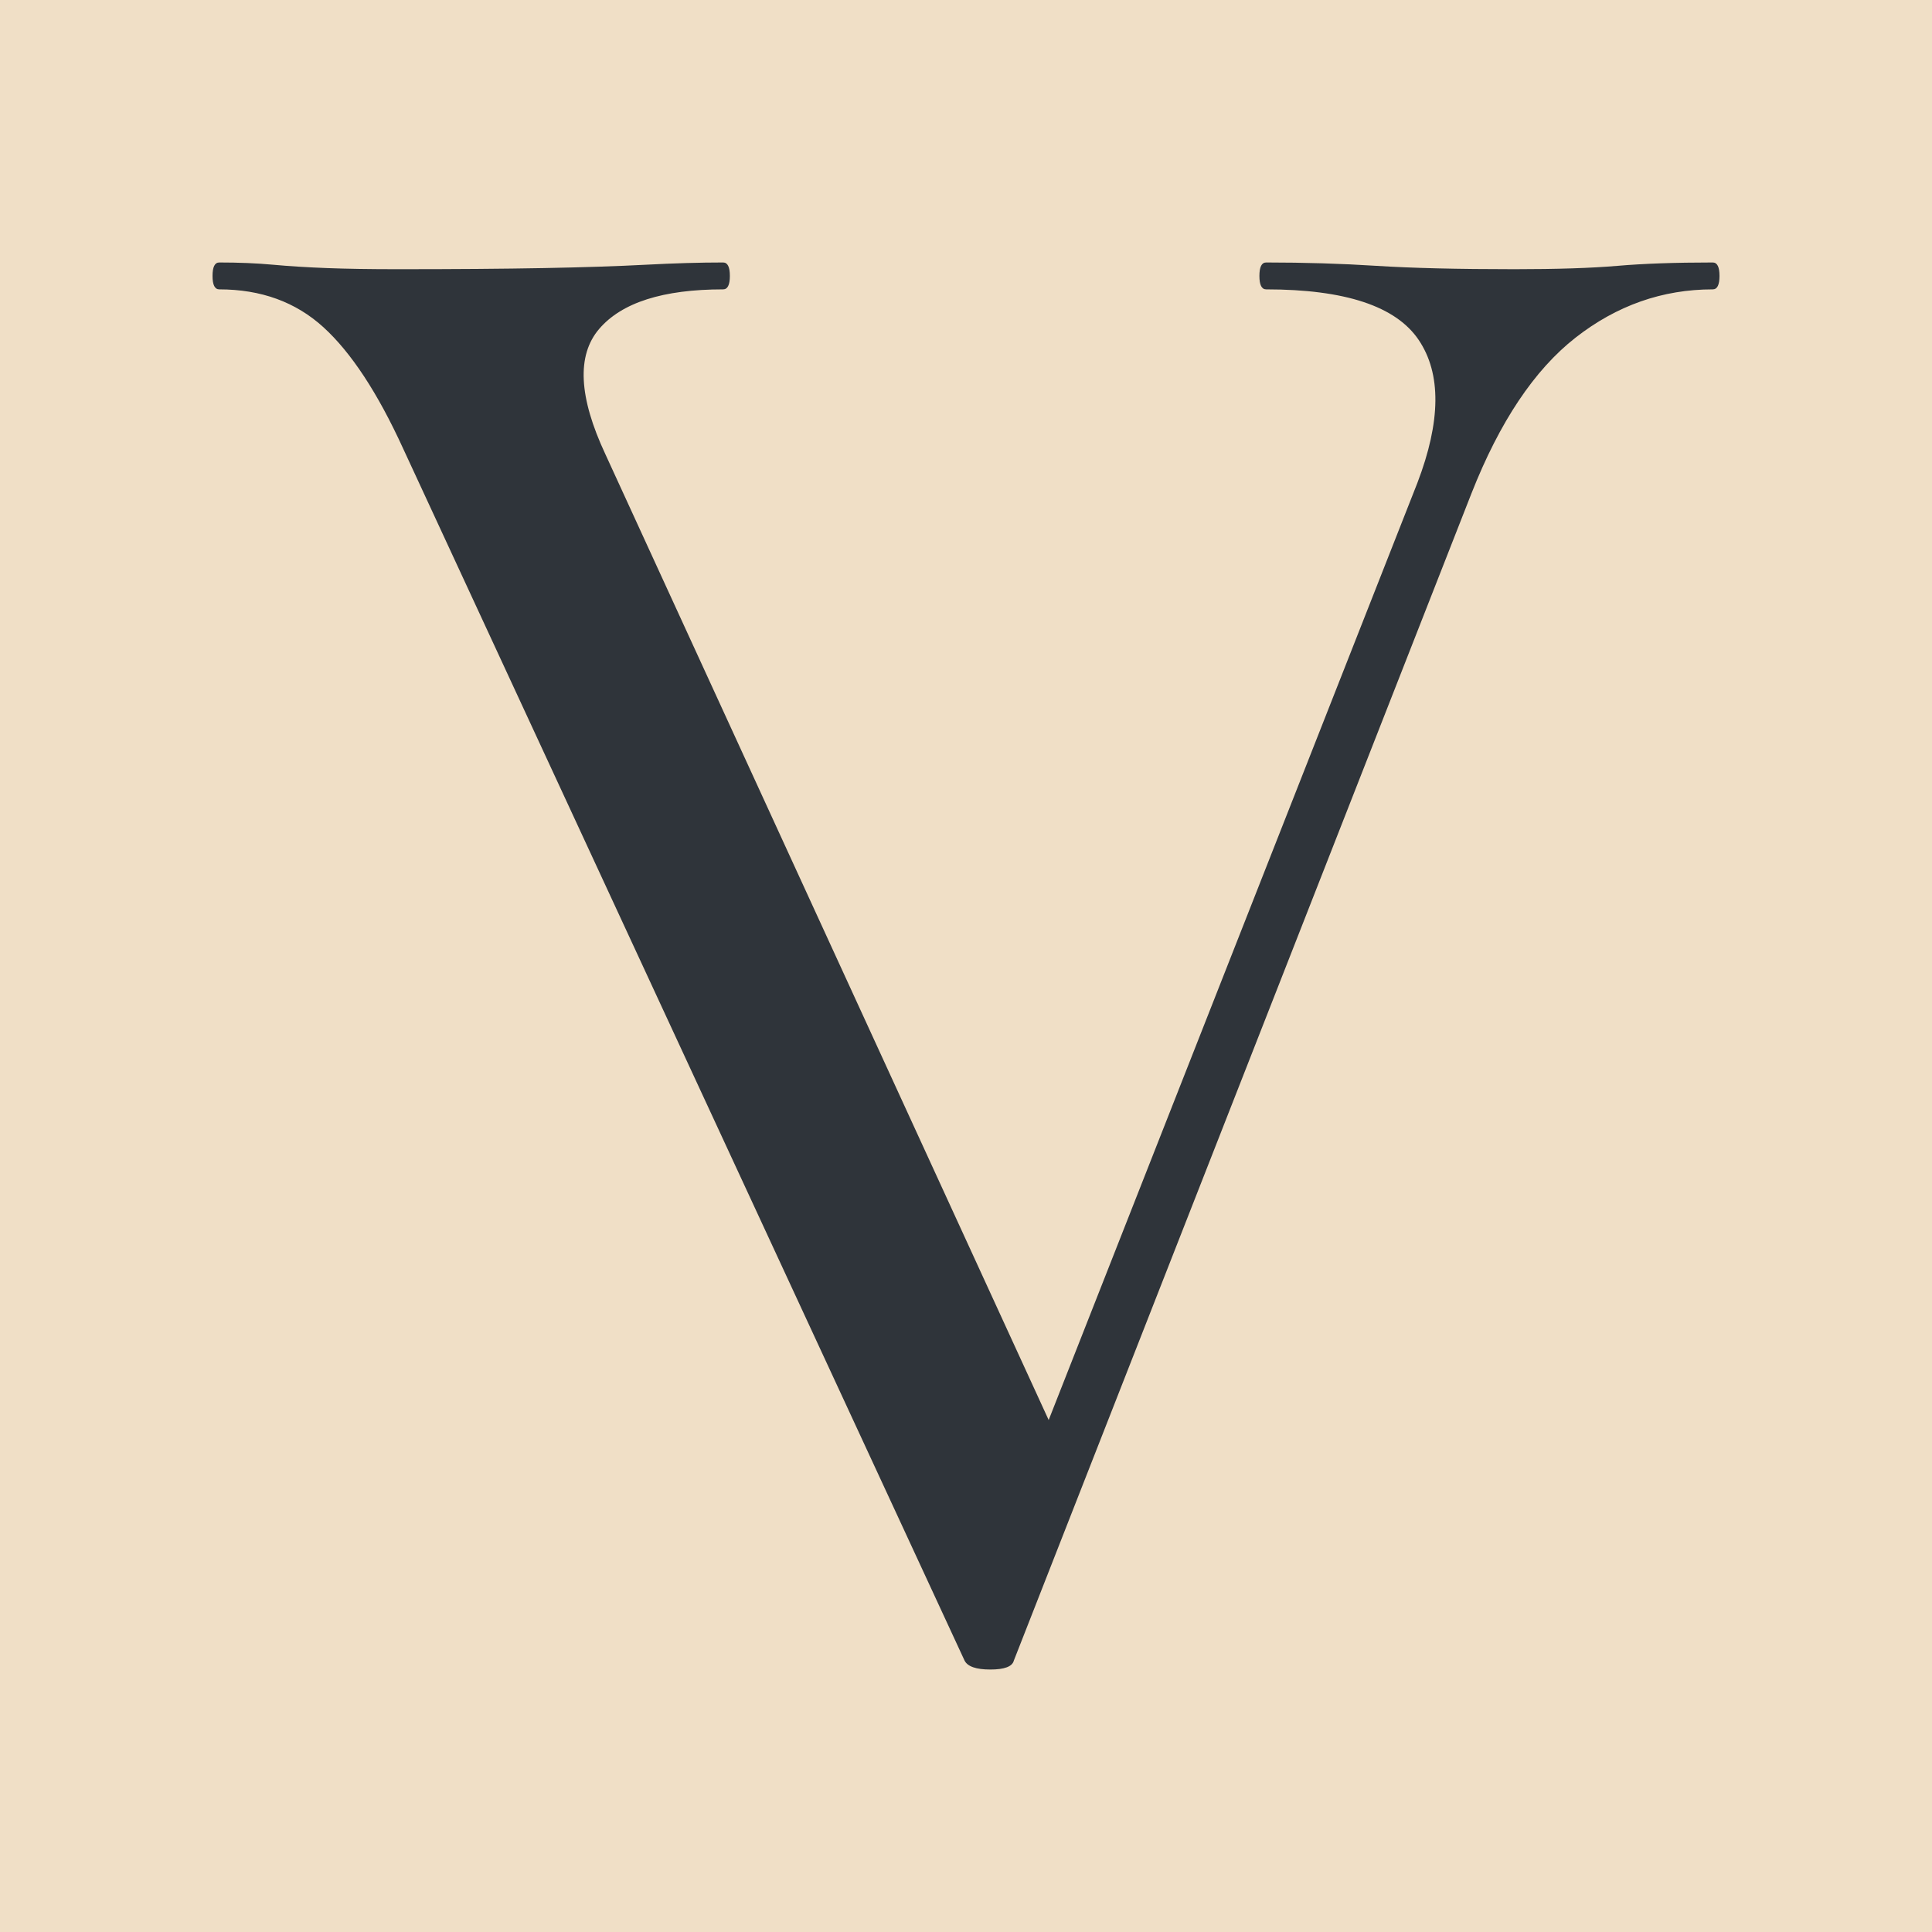
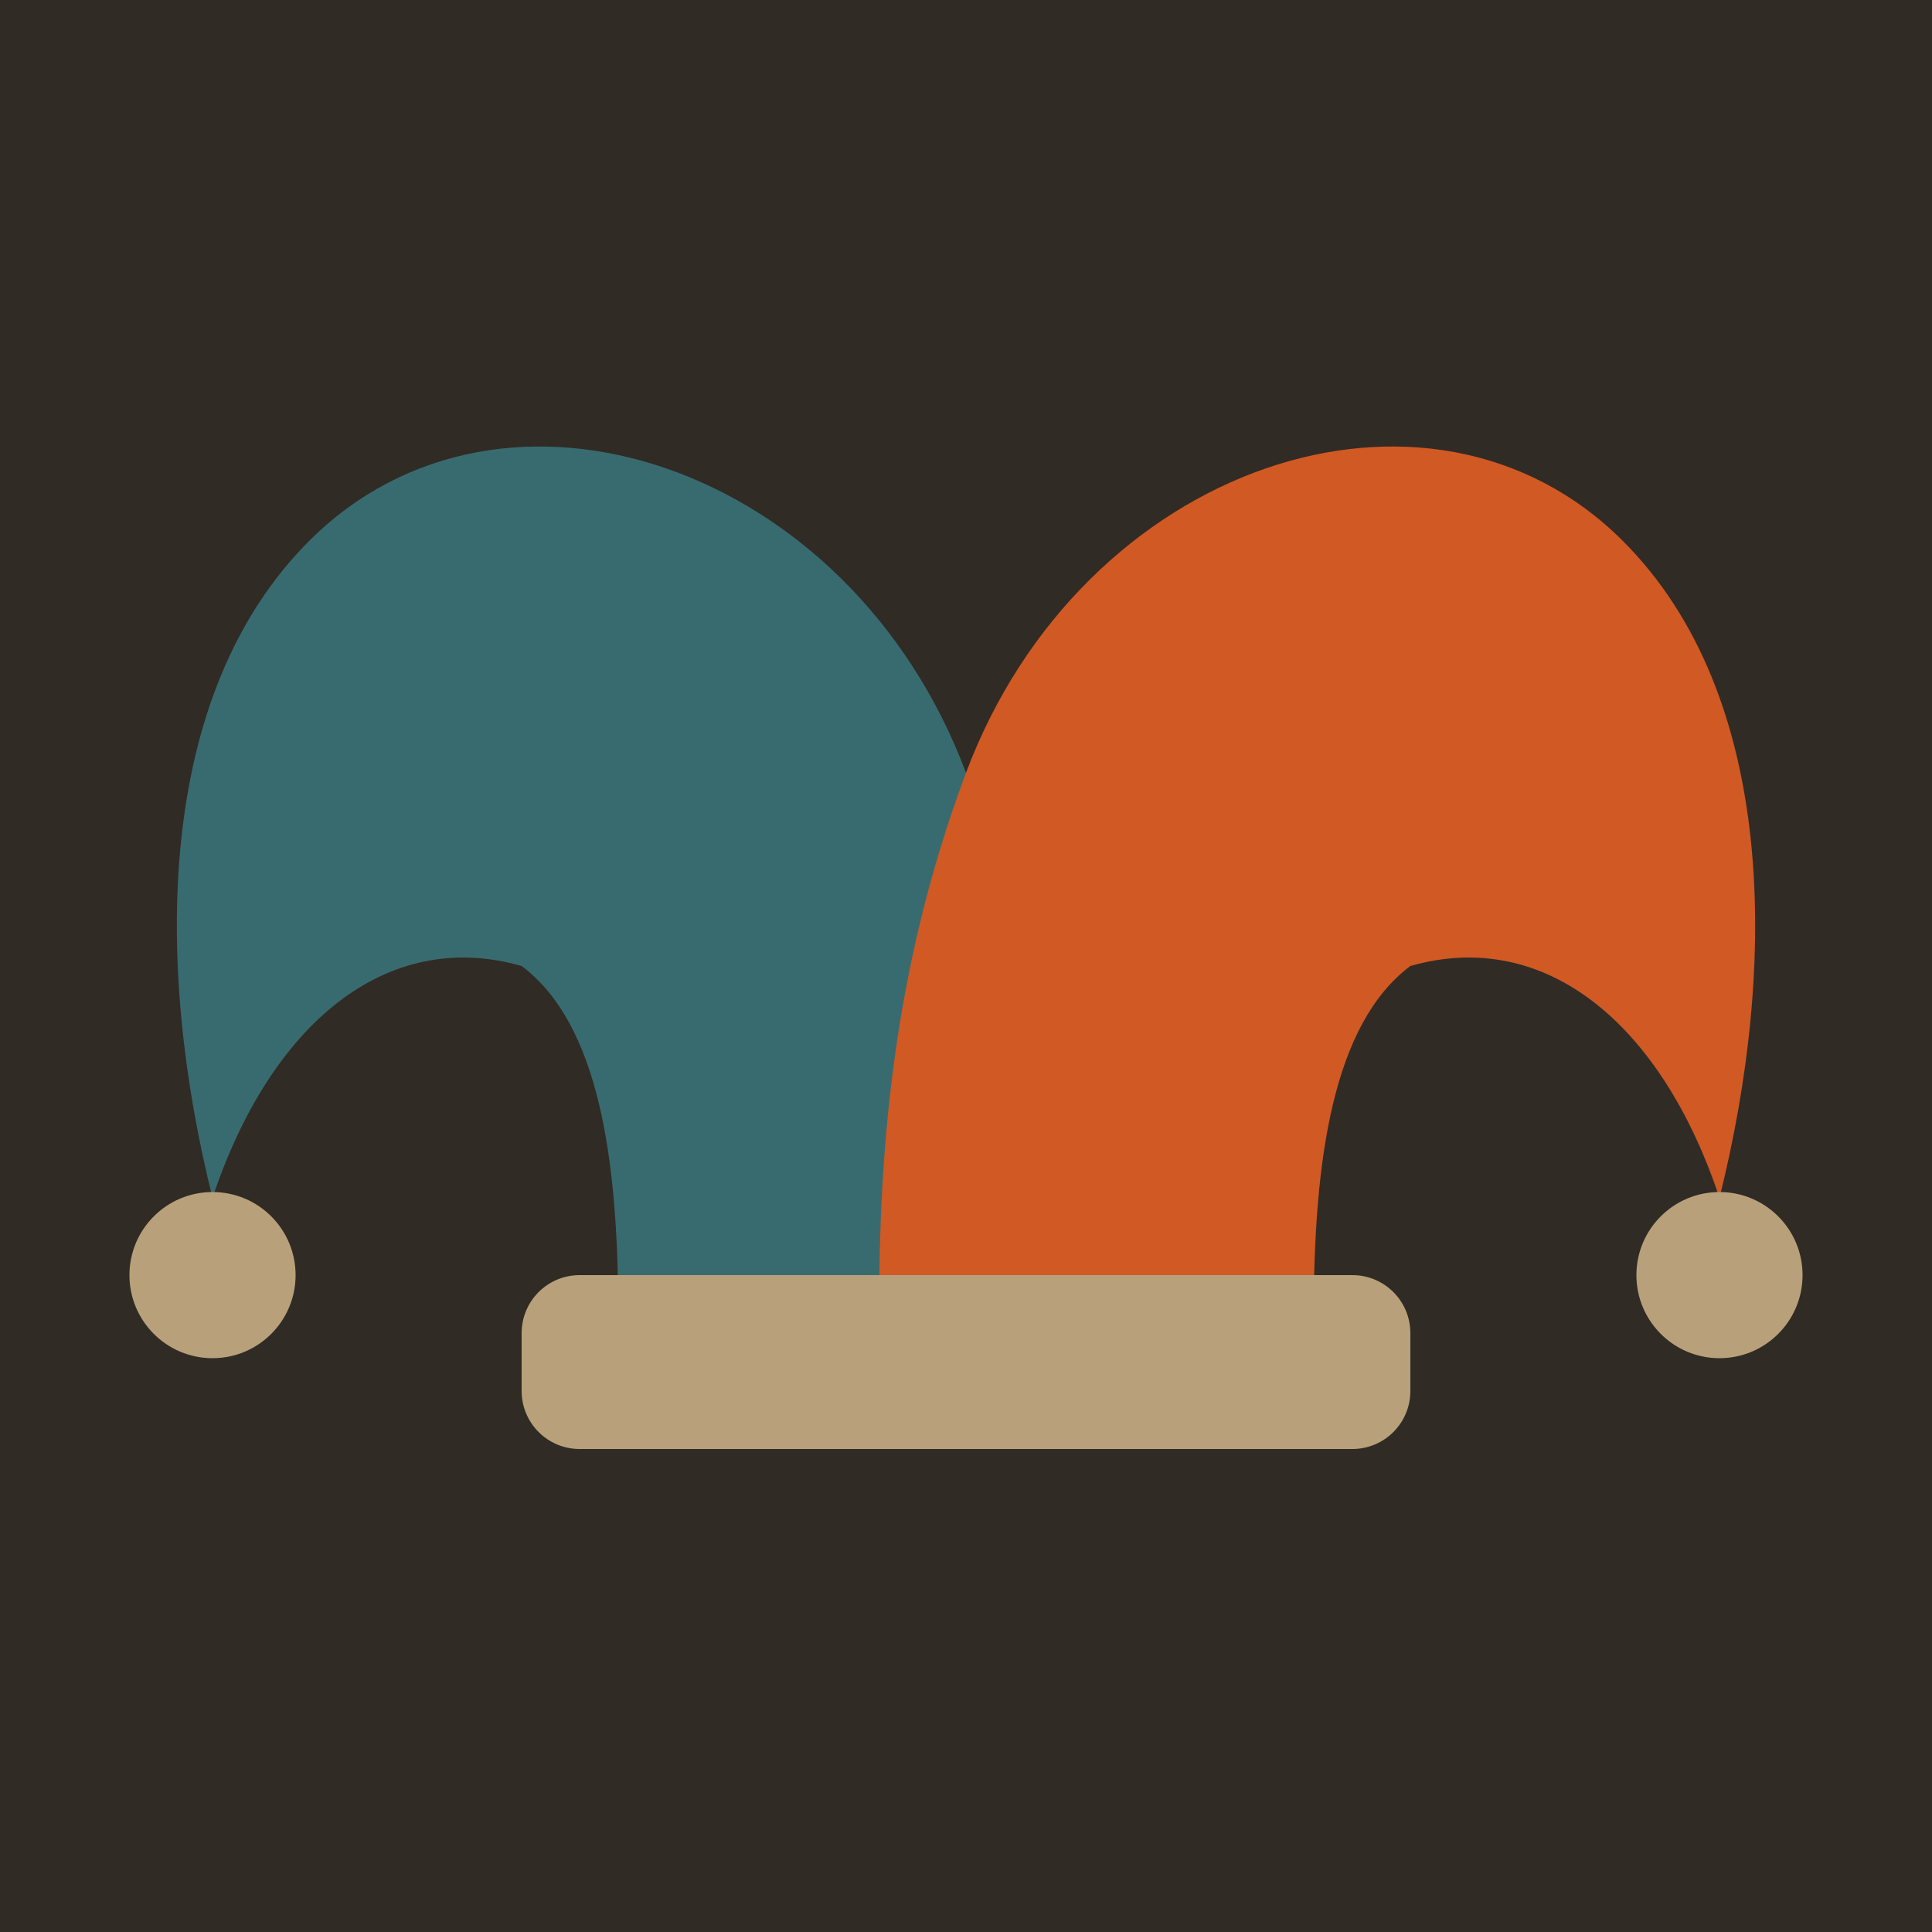
- <svg xmlns="http://www.w3.org/2000/svg" viewBox="0 0 512 512">
-   <rect width="512" height="512" rx="0" fill="#F0DFC6" />
-   <g transform="translate(57.42 440.66) scale(0.59376 -0.59376)">
-     <path fill="#2F343A" d="M667.75 625Q670.75 625 670.75 619.0Q670.75 613 667.75 613Q634.05 613 606.5 591.45Q578.95 569.9 560.05 521.949L355.8 1Q354.8 -3 345.3 -3.0Q335.8 -3 333.8 1L83.2 542Q66.2 579.2 47.65 596.1Q29.1 613 1.15 613Q-1.85 613 -1.85 619.0Q-1.85 625 1.15 625Q14.25 625 25.15 624.0Q36.05 623 49.2 622.5Q62.35 622 80.75 622Q119.15 622 145.901 622.5Q172.651 623 191.626 624.0Q210.601 625 226.051 625Q229.051 625 229.051 619.0Q229.051 613 226.051 613Q185.801 613 170.701 595.325Q155.601 577.65 173.501 539.4L378.6 92.551L342.6 35.3L535.9 526.599Q551.7 567.9 536.475 590.45Q521.25 613 468.4 613Q465.4 613 465.4 619.0Q465.4 625 468.4 625Q494.1 625 517.625 623.5Q541.15 622 579.2 622Q607.75 622 625.25 623.5Q642.75 625 667.75 625Z" />
+ <svg xmlns="http://www.w3.org/2000/svg" viewBox="0 0 100 100">
+   <rect width="100" height="100" fill="#302B25" />
+   <g transform="translate(0 4)">
+     <path d="M50 36 C44 20 26 14 16 24 C8 32 8 46 11 58 C14 49 20 44 27 46 C31 49 32 56 32 64 L50 64 Z" fill="#386B6F" />
+     <path d="M 50 36 C 56 20 74 14 84 24 C 92 32 92 46 89 58 C 86 49 80 44 73 46 C 69 49 68 56 68 64 L 45.5 64 C 45.5 56 46.1 46.4 50 36 Z" fill="#D15924" />
+     <circle cx="11" cy="62" r="4.3" fill="#B8A17A" />
+     <circle cx="89" cy="62" r="4.3" fill="#B8A17A" />
+     <rect x="27" y="62" width="46" height="9" rx="3" fill="#B8A17A" />
  </g>
</svg>
